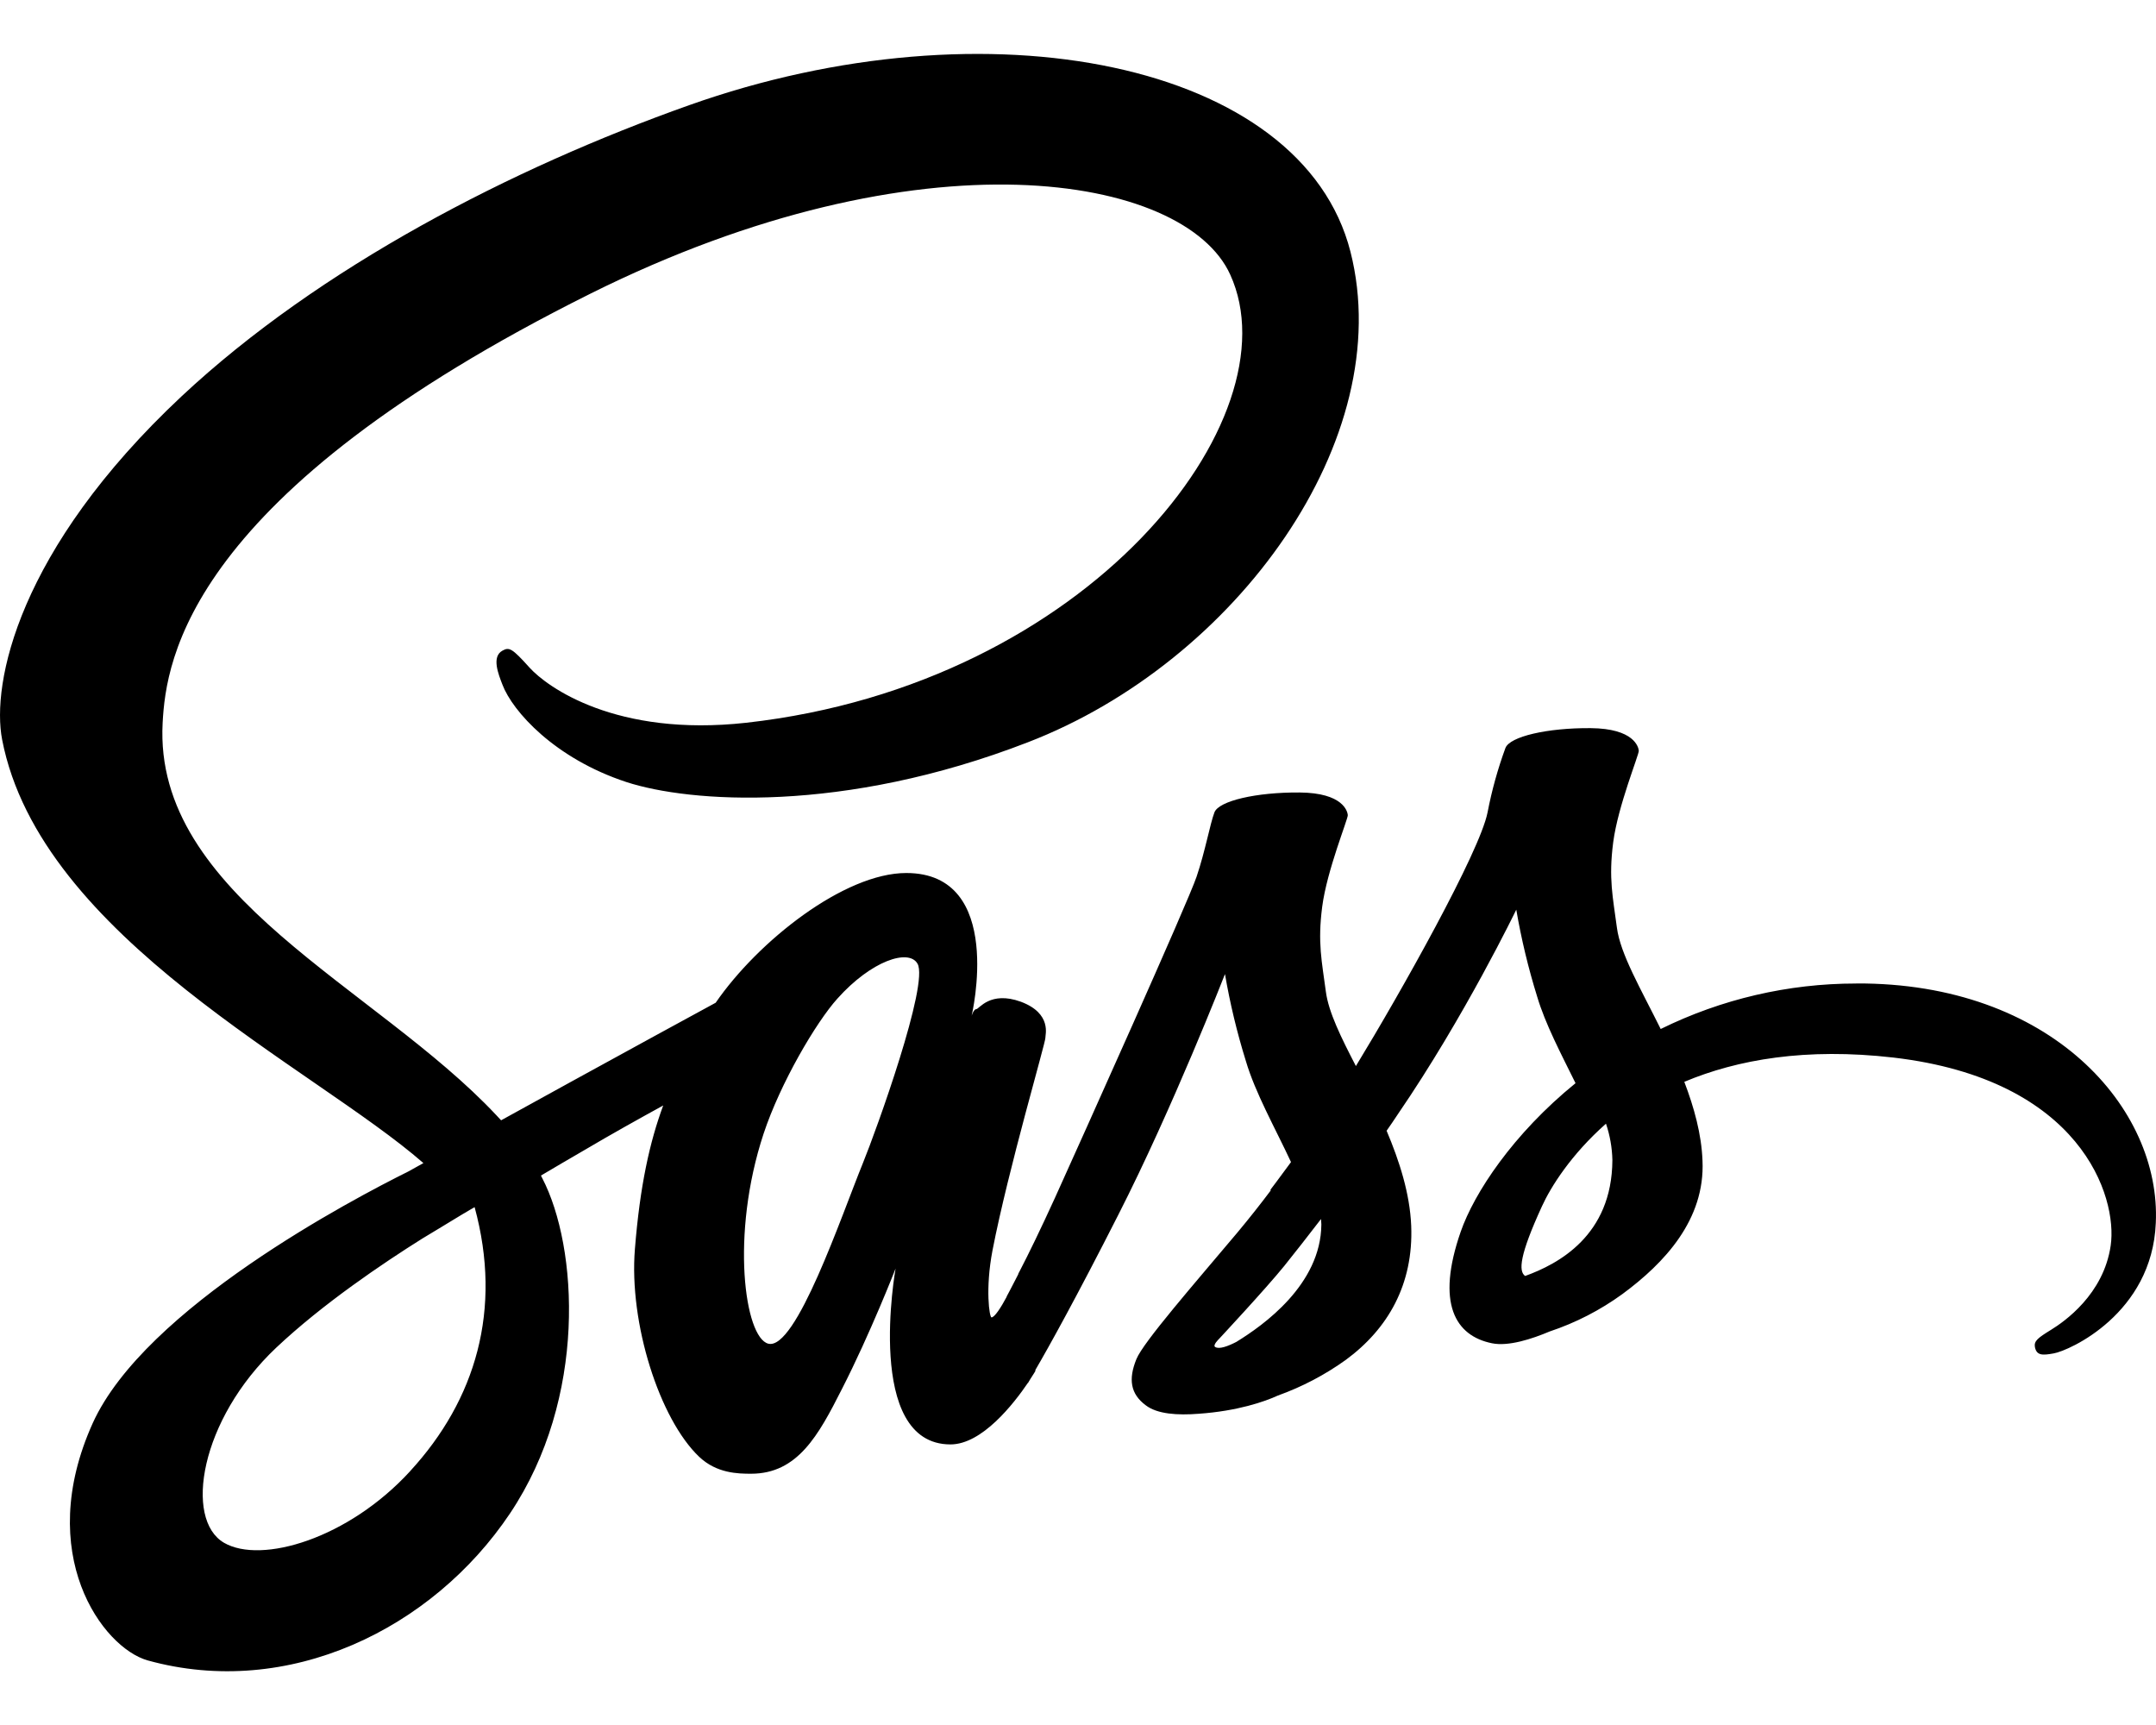
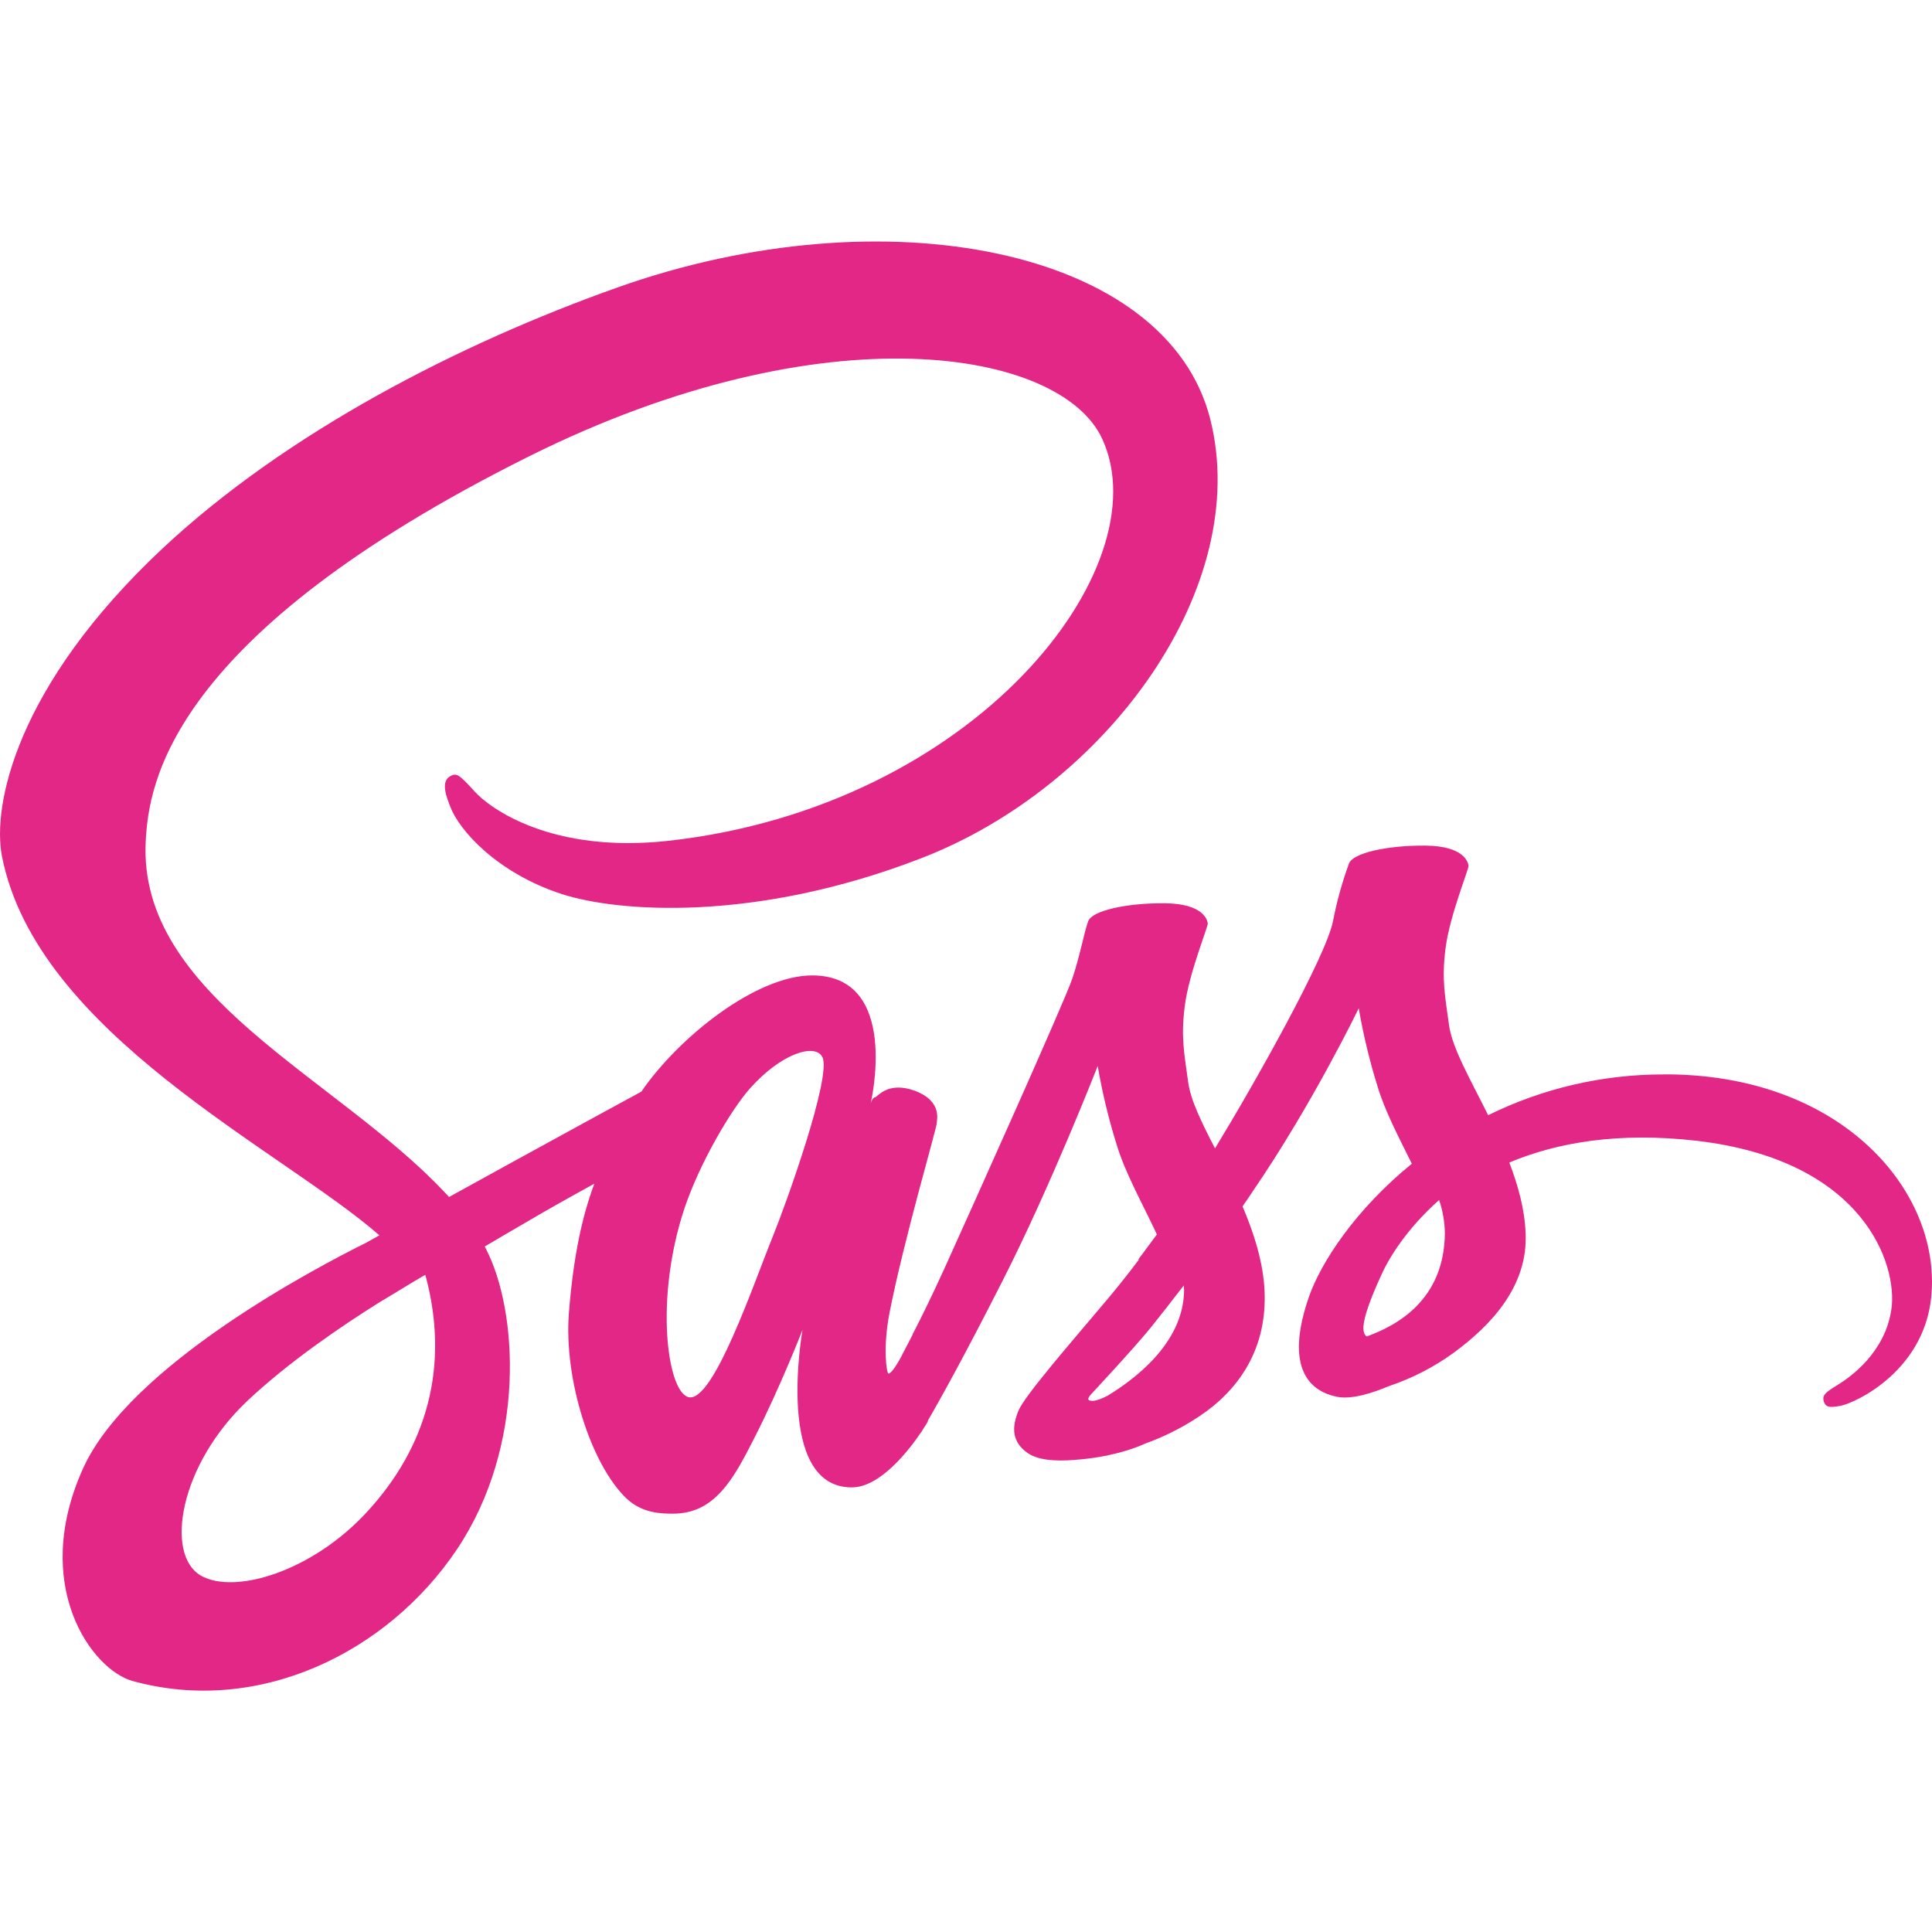
- <svg xmlns="http://www.w3.org/2000/svg" class="svg-inline--fa fa-sass fa-w-20" aria-hidden="true" focusable="false" data-prefix="fab" data-icon="sass" role="img" viewBox="0 0 640 512" data-fa-i2svg="">
+ <svg xmlns="http://www.w3.org/2000/svg" class="svg-inline--fa fa-sass fa-w-20" aria-hidden="true" focusable="false" data-prefix="fab" data-icon="sass" role="img" viewBox="0 0 640 512" data-fa-i2svg="" width="16" height="16" color="#e32786">
  <path fill="currentColor" d="M301.84 378.92c-.3.6-.6 1.08 0 0zm249.13-87a131.16 131.16 0 0 0-58 13.5c-5.9-11.9-12-22.3-13-30.1-1.2-9.1-2.5-14.5-1.1-25.3s7.7-26.1 7.6-27.2-1.4-6.6-14.3-6.7-24 2.5-25.29 5.9a122.83 122.83 0 0 0-5.3 19.1c-2.3 11.7-25.79 53.5-39.09 75.3-4.4-8.5-8.1-16-8.9-22-1.2-9.1-2.5-14.5-1.1-25.3s7.7-26.1 7.6-27.2-1.4-6.6-14.29-6.7-24 2.5-25.3 5.9-2.7 11.4-5.3 19.1-33.89 77.3-42.08 95.4c-4.2 9.2-7.8 16.6-10.4 21.6-.4.8-.7 1.3-.9 1.7.3-.5.5-1 .5-.8-2.2 4.3-3.5 6.7-3.5 6.7v.1c-1.7 3.2-3.6 6.1-4.5 6.1-.6 0-1.9-8.4.3-19.9 4.7-24.2 15.8-61.8 15.7-63.1-.1-.7 2.1-7.2-7.3-10.7-9.1-3.3-12.4 2.2-13.2 2.2s-1.4 2-1.4 2 10.1-42.4-19.39-42.4c-18.4 0-44 20.2-56.58 38.5-7.9 4.3-25 13.6-43 23.5-6.9 3.8-14 7.7-20.7 11.4-.5-.5-.9-1-1.4-1.5-35.79-38.2-101.87-65.2-99.07-116.5 1-18.7 7.5-67.8 127.07-127.4 98-48.8 176.35-35.4 189.84-5.6 19.4 42.5-41.89 121.6-143.66 133-38.79 4.3-59.18-10.7-64.28-16.3-5.3-5.9-6.1-6.2-8.1-5.1-3.3 1.8-1.2 7 0 10.1 3 7.9 15.5 21.9 36.79 28.9 18.7 6.1 64.18 9.5 119.17-11.8 61.78-23.8 109.87-90.1 95.77-145.6C386.52 18.32 293-.18 204.57 31.22c-52.69 18.7-109.67 48.1-150.66 86.4-48.69 45.6-56.48 85.3-53.28 101.9 11.39 58.9 92.57 97.3 125.06 125.7-1.6.9-3.1 1.7-4.5 2.5-16.29 8.1-78.18 40.5-93.67 74.7-17.5 38.8 2.9 66.6 16.29 70.4 41.79 11.6 84.58-9.3 107.57-43.6s20.2-79.1 9.6-99.5c-.1-.3-.3-.5-.4-.8 4.2-2.5 8.5-5 12.8-7.5 8.29-4.9 16.39-9.4 23.49-13.3-4 10.8-6.9 23.8-8.4 42.6-1.8 22 7.3 50.5 19.1 61.7 5.2 4.9 11.49 5 15.39 5 13.8 0 20-11.4 26.89-25 8.5-16.6 16-35.9 16-35.9s-9.4 52.2 16.3 52.2c9.39 0 18.79-12.1 23-18.3v.1s.2-.4.7-1.2c1-1.5 1.5-2.4 1.5-2.4v-.3c3.8-6.5 12.1-21.4 24.59-46 16.2-31.8 31.69-71.5 31.69-71.5a201.24 201.24 0 0 0 6.2 25.8c2.8 9.5 8.7 19.9 13.4 30-3.8 5.2-6.1 8.2-6.1 8.2a.31.31 0 0 0 .1.2c-3 4-6.4 8.3-9.9 12.5-12.79 15.2-28 32.6-30 37.6-2.4 5.9-1.8 10.3 2.8 13.7 3.4 2.6 9.4 3 15.69 2.5 11.5-.8 19.6-3.6 23.5-5.4a82.2 82.2 0 0 0 20.19-10.6c12.5-9.2 20.1-22.4 19.4-39.8-.4-9.6-3.5-19.2-7.3-28.2 1.1-1.6 2.3-3.3 3.4-5C434.8 301.72 450.1 270 450.1 270a201.24 201.24 0 0 0 6.2 25.8c2.4 8.1 7.09 17 11.39 25.7-18.59 15.1-30.09 32.6-34.09 44.1-7.4 21.3-1.6 30.9 9.3 33.1 4.9 1 11.9-1.3 17.1-3.5a79.46 79.46 0 0 0 21.59-11.1c12.5-9.2 24.59-22.1 23.79-39.6-.3-7.9-2.5-15.8-5.4-23.4 15.7-6.6 36.09-10.2 62.09-7.2 55.68 6.5 66.58 41.3 64.48 55.8s-13.8 22.6-17.7 25-5.1 3.3-4.8 5.1c.5 2.6 2.3 2.5 5.6 1.9 4.6-.8 29.19-11.8 30.29-38.7 1.6-34-31.09-71.4-89-71.1zm-429.18 144.7c-18.39 20.1-44.19 27.7-55.28 21.3C54.61 451 59.31 421.42 82 400c13.8-13 31.59-25 43.39-32.4 2.7-1.6 6.6-4 11.4-6.9.8-.5 1.2-.7 1.2-.7.9-.6 1.9-1.1 2.9-1.7 8.29 30.4.3 57.2-19.1 78.3zm134.36-91.4c-6.4 15.7-19.89 55.7-28.09 53.6-7-1.8-11.3-32.3-1.4-62.3 5-15.1 15.6-33.1 21.9-40.1 10.09-11.3 21.19-14.9 23.79-10.4 3.5 5.9-12.2 49.4-16.2 59.2zm111 53c-2.7 1.4-5.2 2.3-6.4 1.6-.9-.5 1.1-2.4 1.1-2.4s13.9-14.9 19.4-21.7c3.2-4 6.9-8.7 10.89-13.9 0 .5.1 1 .1 1.6-.13 17.9-17.32 30-25.12 34.8zm85.58-19.5c-2-1.4-1.7-6.1 5-20.7 2.6-5.7 8.59-15.3 19-24.5a36.18 36.18 0 0 1 1.9 10.8c-.1 22.5-16.2 30.9-25.89 34.4z" />
</svg>
